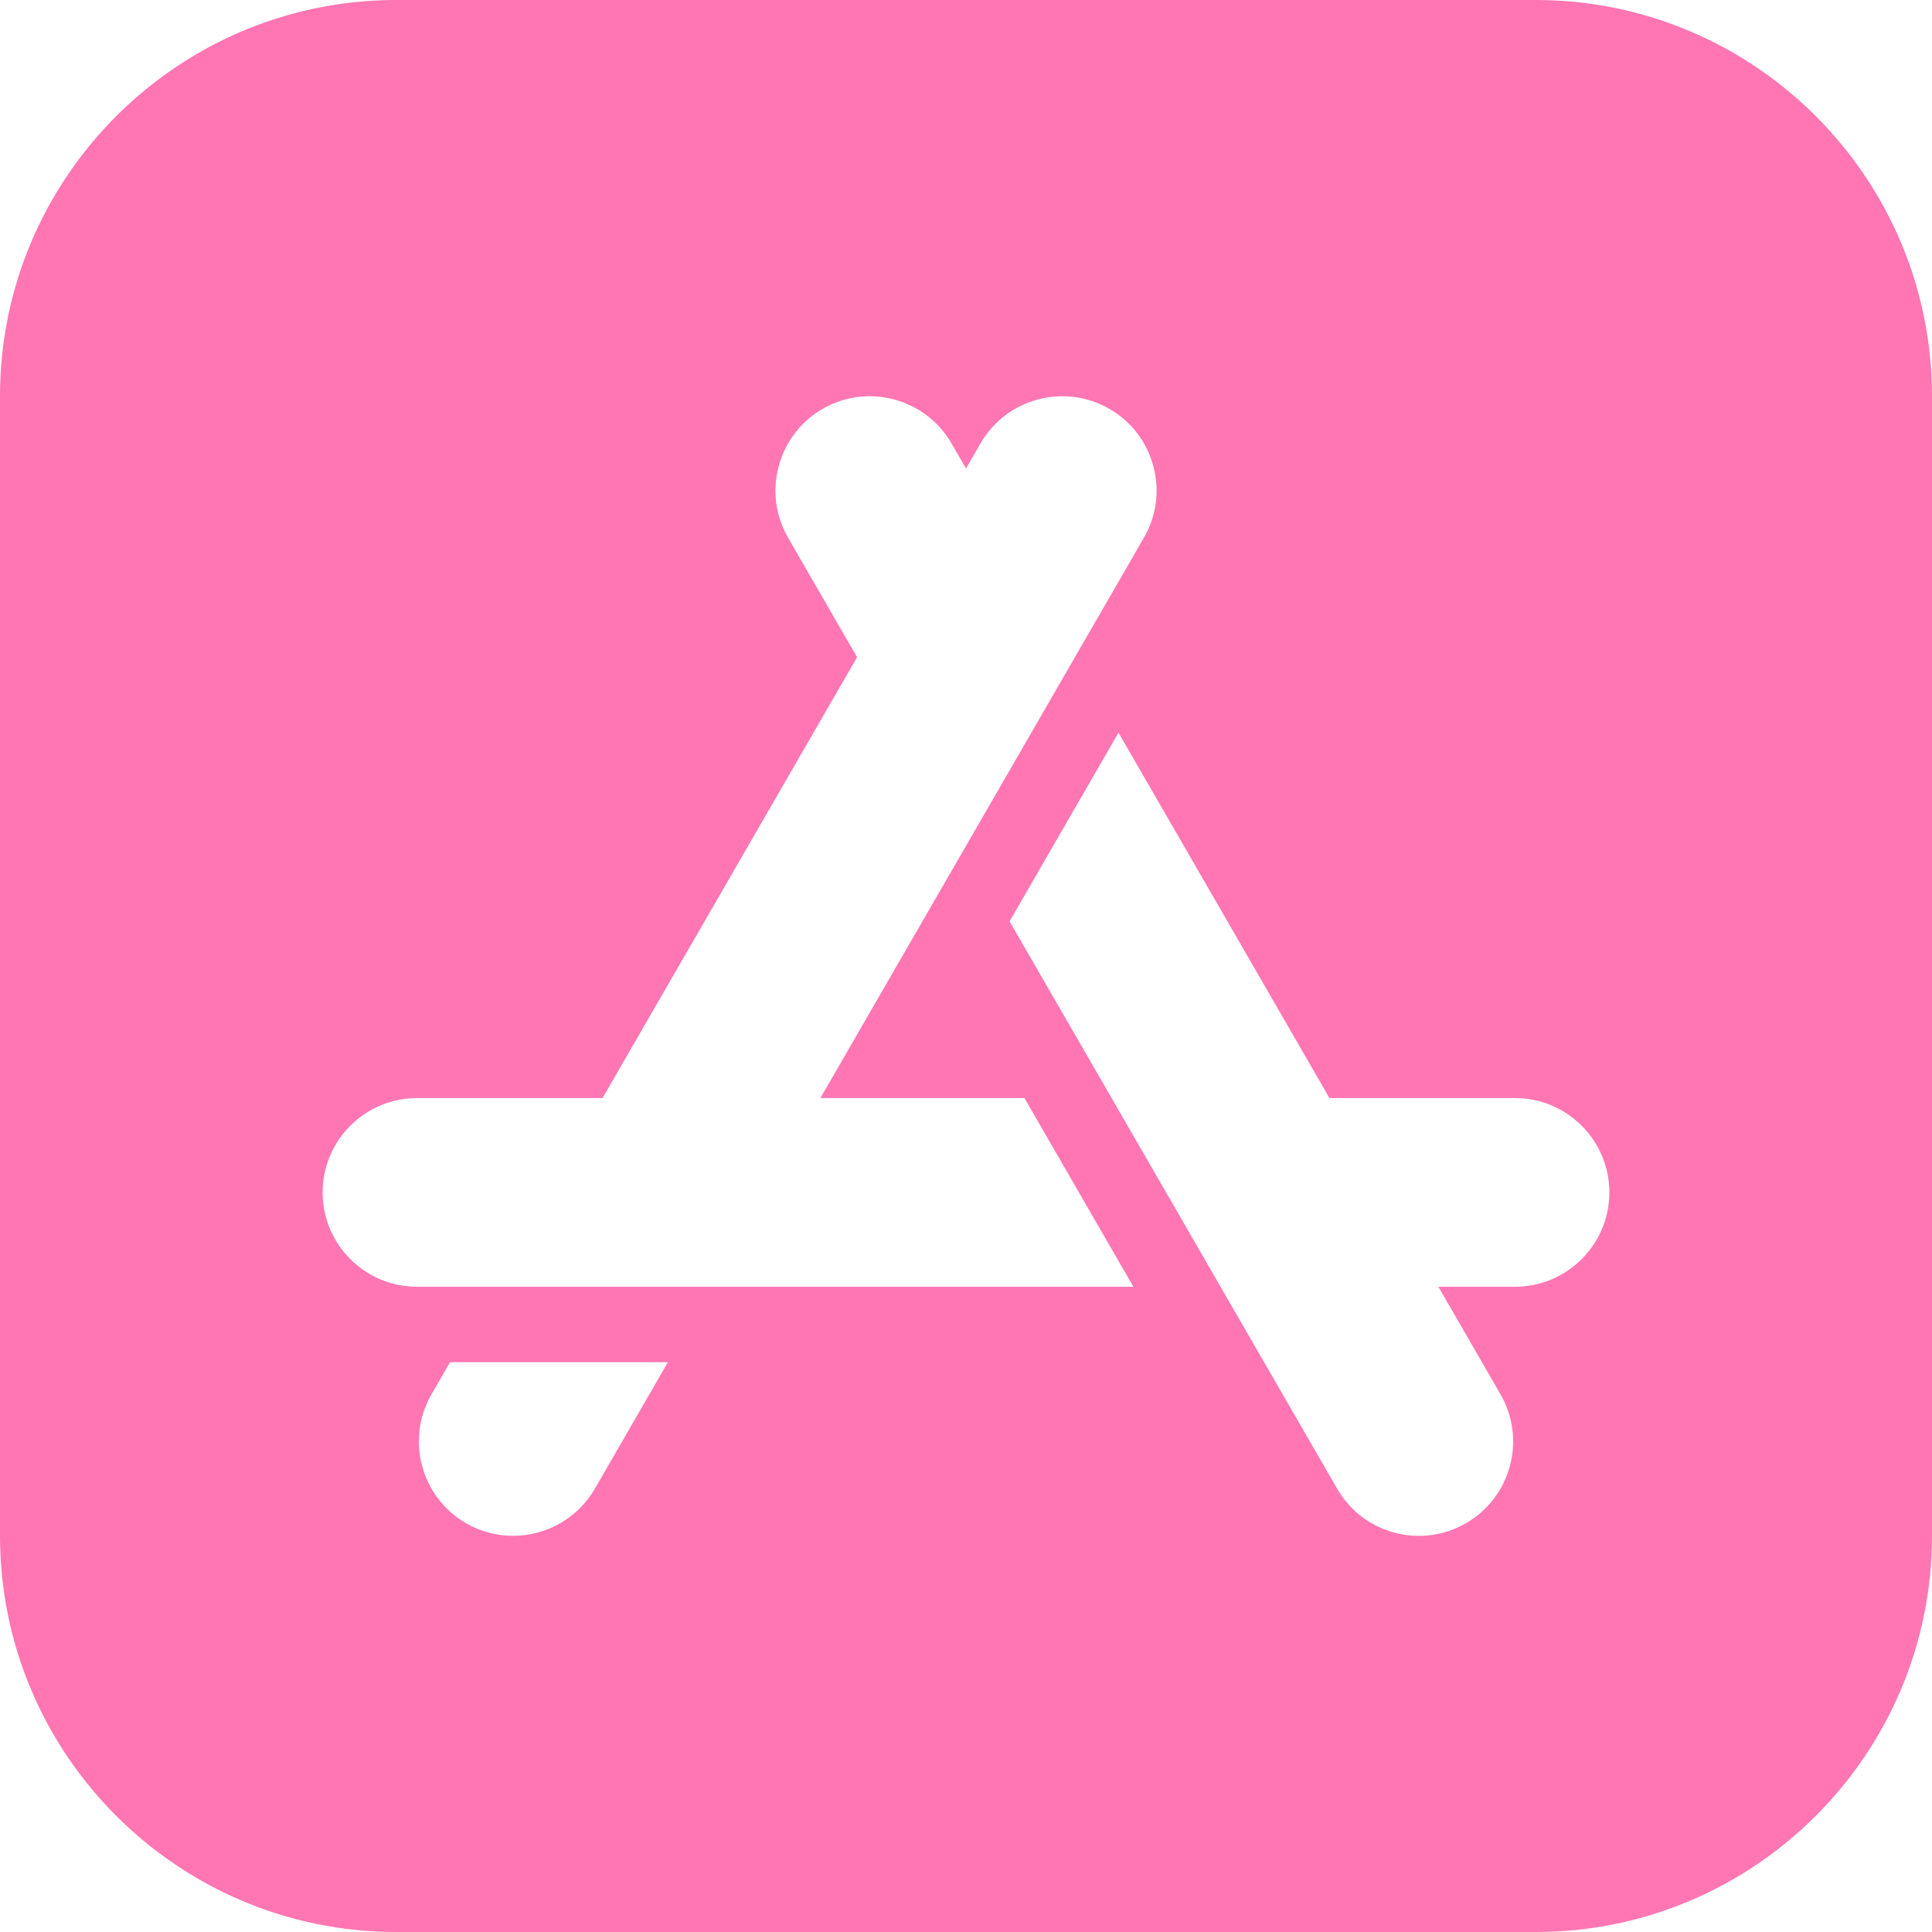
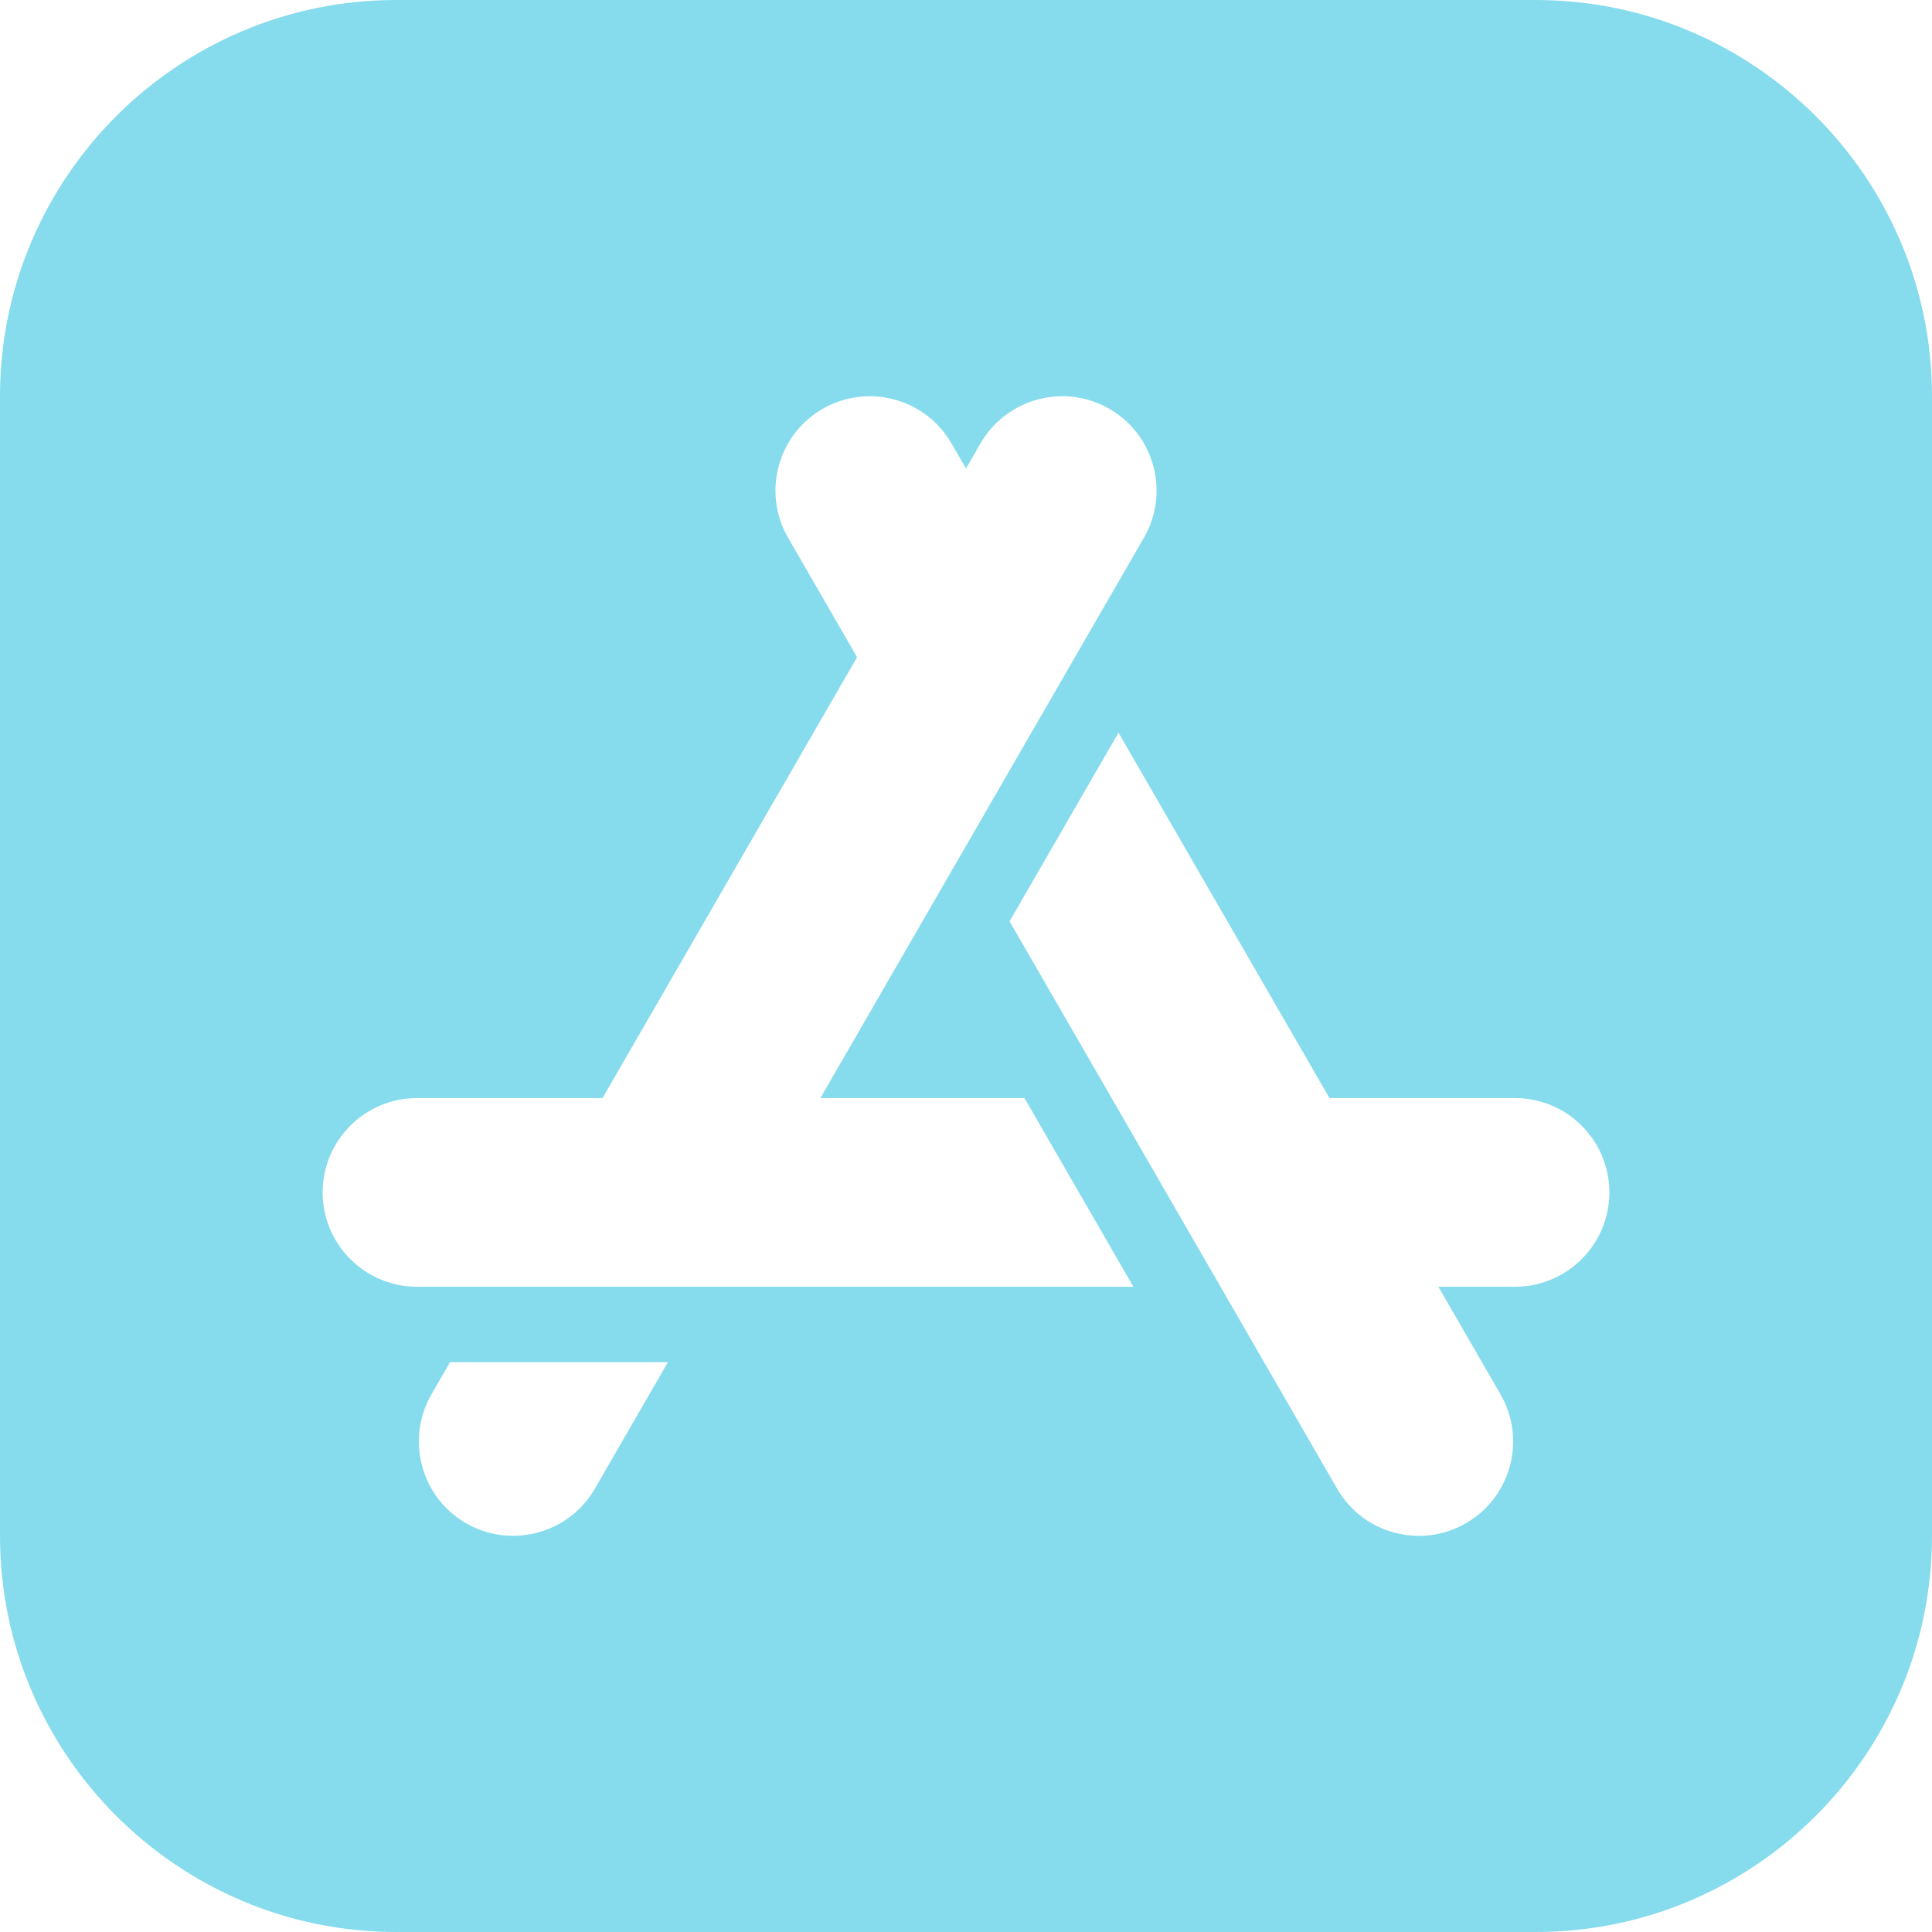
<svg xmlns="http://www.w3.org/2000/svg" width="512" height="512" x="0" y="0" viewBox="0 0 512 512" style="enable-background:new 0 0 512 512" xml:space="preserve" class="">
  <g>
    <g>
      <g>
-         <path d="M407,0H105C47.103,0,0,47.103,0,105v302c0,57.897,47.103,105,105,105h302c57.897,0,105-47.103,105-105V105    C512,47.103,464.897,0,407,0z M157.649,394.515c-4.625,8.011-13.046,12.494-21.693,12.495c-4.239,0-8.531-1.077-12.458-3.344    c-11.938-6.892-16.043-22.212-9.151-34.15l4.917-8.516h57.735L157.649,394.515z M110.5,341c-13.785,0-25-11.215-25-25    c0-13.785,11.215-25,25-25h49.178l67.454-116.834l-18.281-31.664c-6.892-11.938-2.788-27.258,9.15-34.151h0.001    c11.938-6.892,27.258-2.786,34.15,9.151l3.848,6.665l3.848-6.664c6.895-11.939,22.215-16.043,34.15-9.151    c5.783,3.339,9.92,8.73,11.648,15.18c1.729,6.45,0.841,13.188-2.498,18.971L217.413,291h54.079l28.868,50H110.5z M401.5,341    h-20.311l16.463,28.515c6.893,11.937,2.788,27.257-9.149,34.15c-3.853,2.224-8.129,3.361-12.461,3.361    c-2.172,0-4.356-0.285-6.511-0.863c-6.451-1.729-11.842-5.866-15.181-11.65l-86.804-150.348l28.867-50L352.322,291H401.5    c13.785,0,25,11.215,25,25C426.5,329.785,415.285,341,401.5,341z" fill="#FF76B3" data-original="#000000" style="" class="" />
+         <path d="M407,0H105C47.103,0,0,47.103,0,105v302c0,57.897,47.103,105,105,105h302c57.897,0,105-47.103,105-105V105    C512,47.103,464.897,0,407,0z M157.649,394.515c-4.625,8.011-13.046,12.494-21.693,12.495c-4.239,0-8.531-1.077-12.458-3.344    c-11.938-6.892-16.043-22.212-9.151-34.15l4.917-8.516h57.735L157.649,394.515z M110.5,341c-13.785,0-25-11.215-25-25    c0-13.785,11.215-25,25-25h49.178l67.454-116.834l-18.281-31.664c-6.892-11.938-2.788-27.258,9.15-34.151h0.001    c11.938-6.892,27.258-2.786,34.15,9.151l3.848,6.665l3.848-6.664c6.895-11.939,22.215-16.043,34.15-9.151    c5.783,3.339,9.92,8.73,11.648,15.18c1.729,6.45,0.841,13.188-2.498,18.971L217.413,291h54.079l28.868,50H110.5z M401.5,341    h-20.311l16.463,28.515c6.893,11.937,2.788,27.257-9.149,34.15c-3.853,2.224-8.129,3.361-12.461,3.361    c-2.172,0-4.356-0.285-6.511-0.863c-6.451-1.729-11.842-5.866-15.181-11.65l-86.804-150.348l28.867-50L352.322,291H401.5    c13.785,0,25,11.215,25,25C426.5,329.785,415.285,341,401.5,341z" fill="#86DCED" data-original="#000000" style="" class="" />
      </g>
    </g>
    <g>
</g>
    <g>
</g>
    <g>
</g>
    <g>
</g>
    <g>
</g>
    <g>
</g>
    <g>
</g>
    <g>
</g>
    <g>
</g>
    <g>
</g>
    <g>
</g>
    <g>
</g>
    <g>
</g>
    <g>
</g>
    <g>
</g>
  </g>
</svg>
